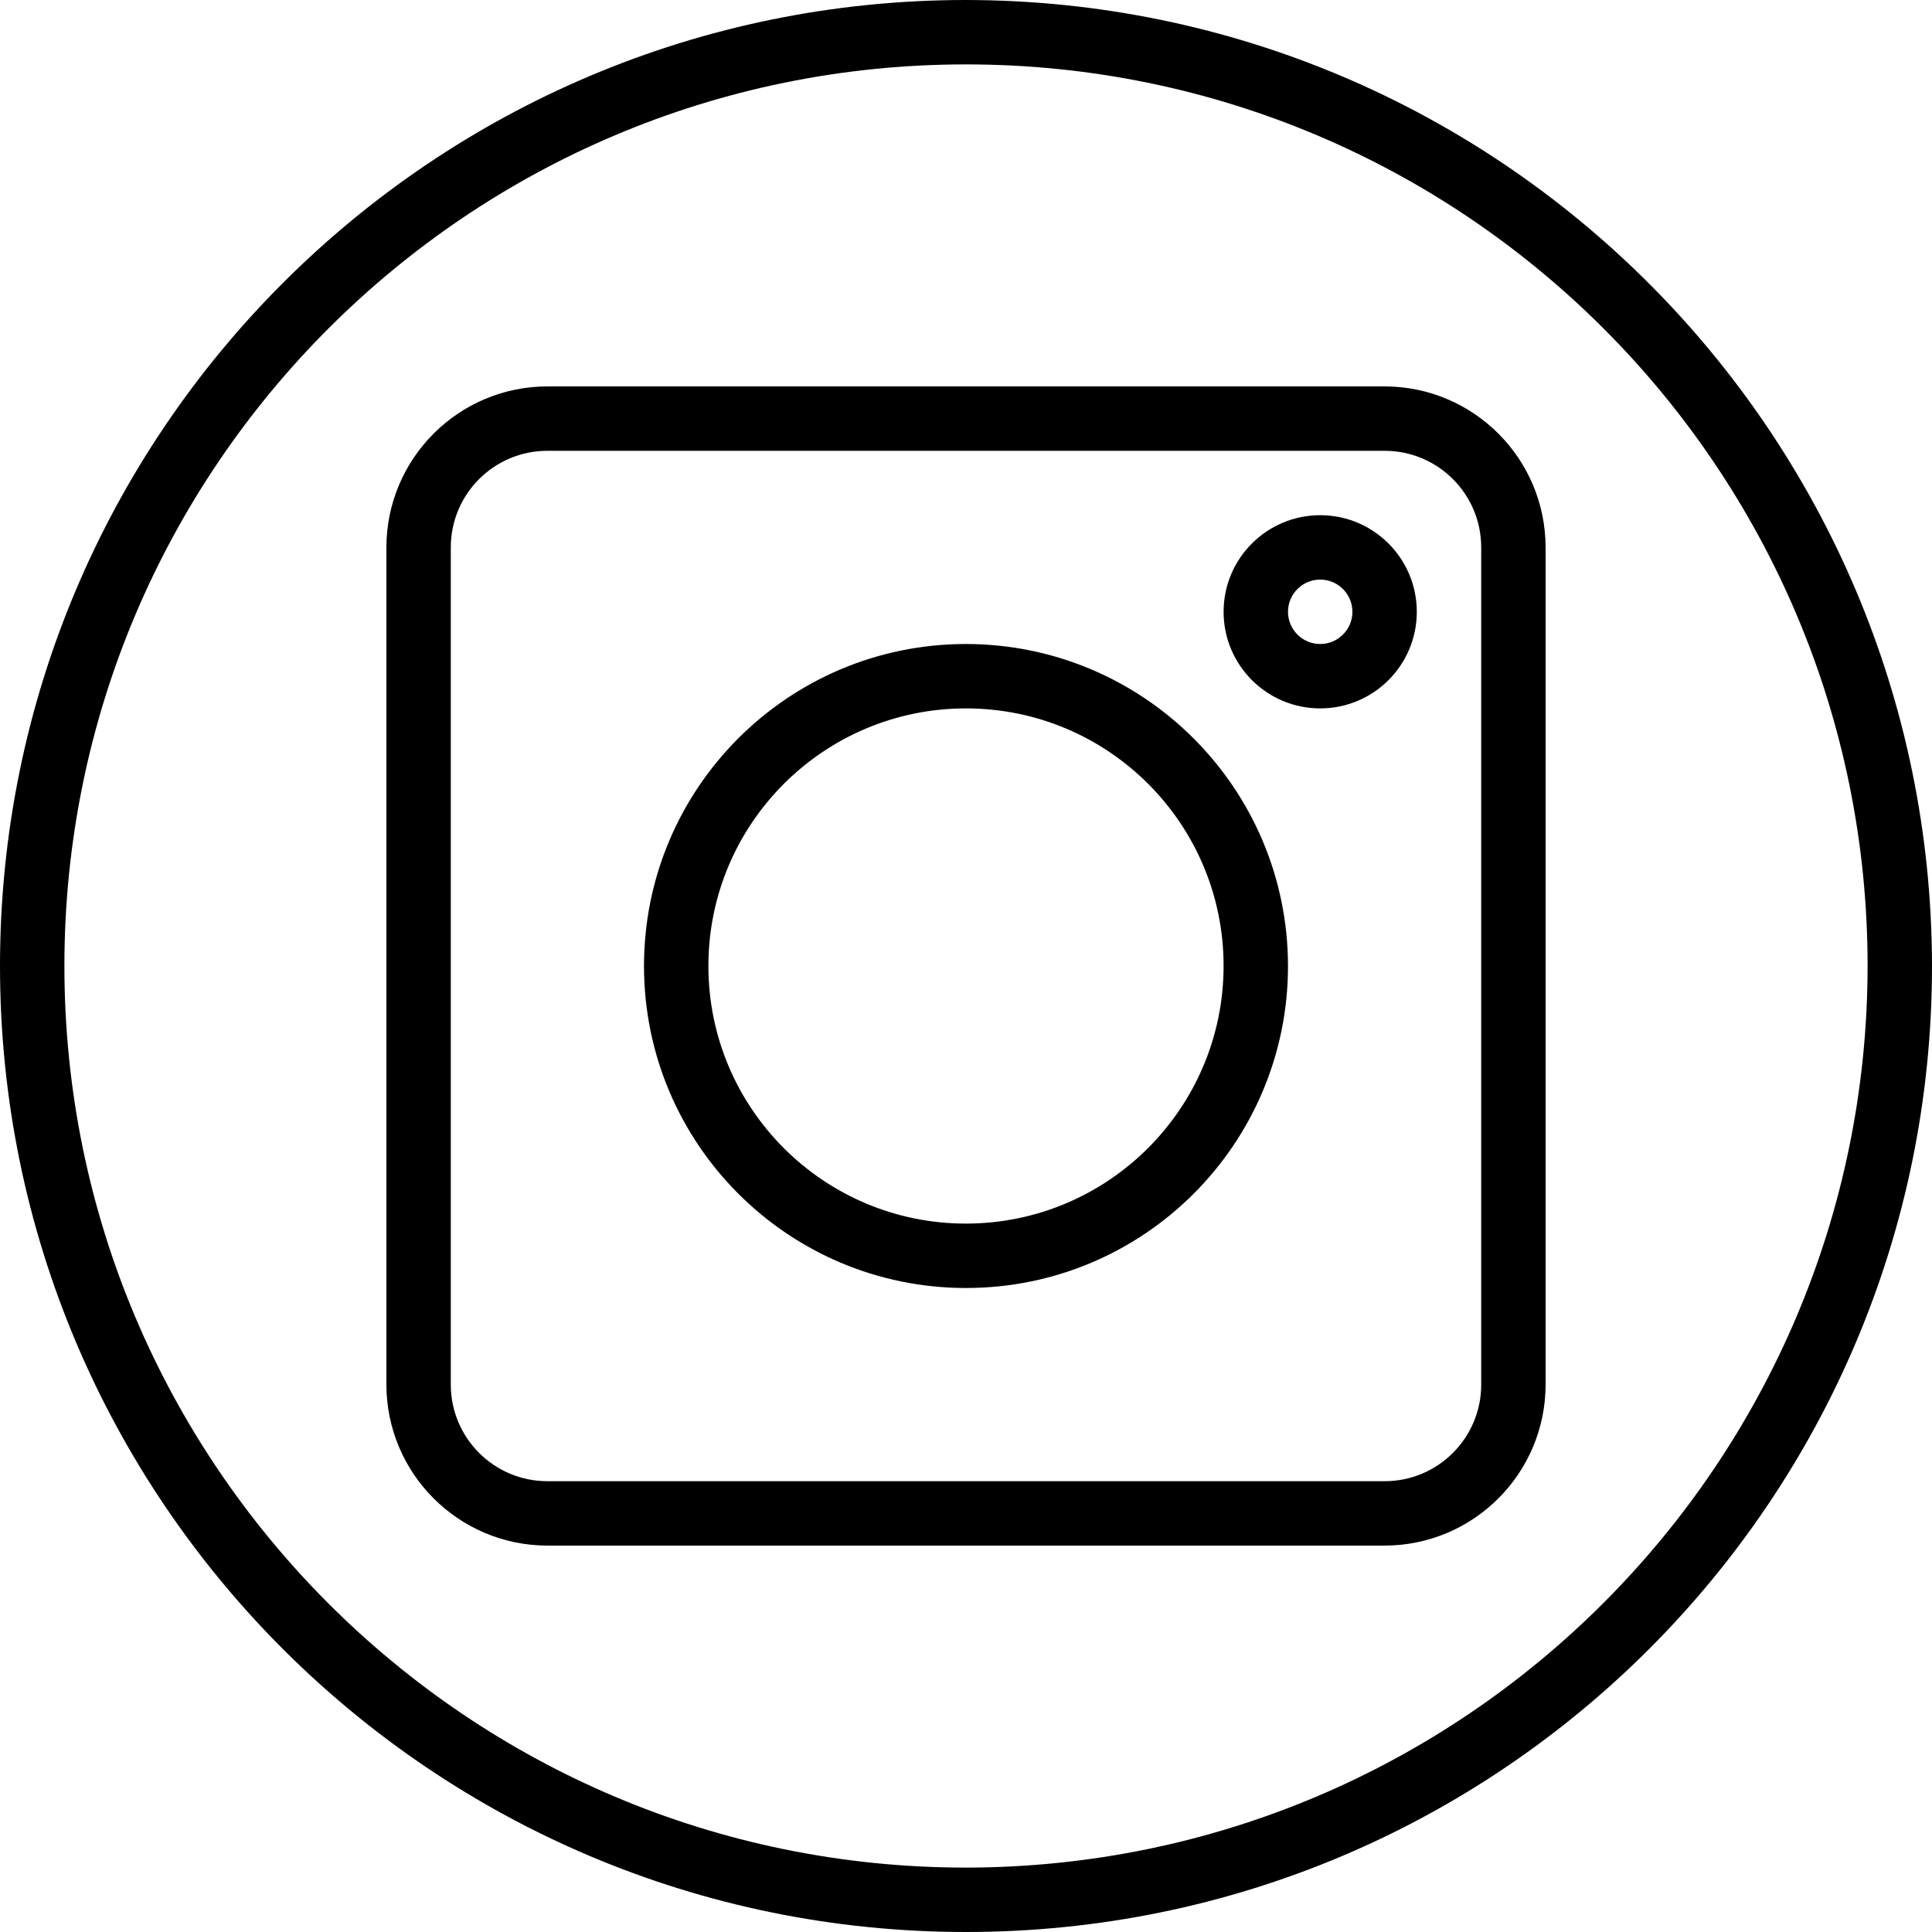
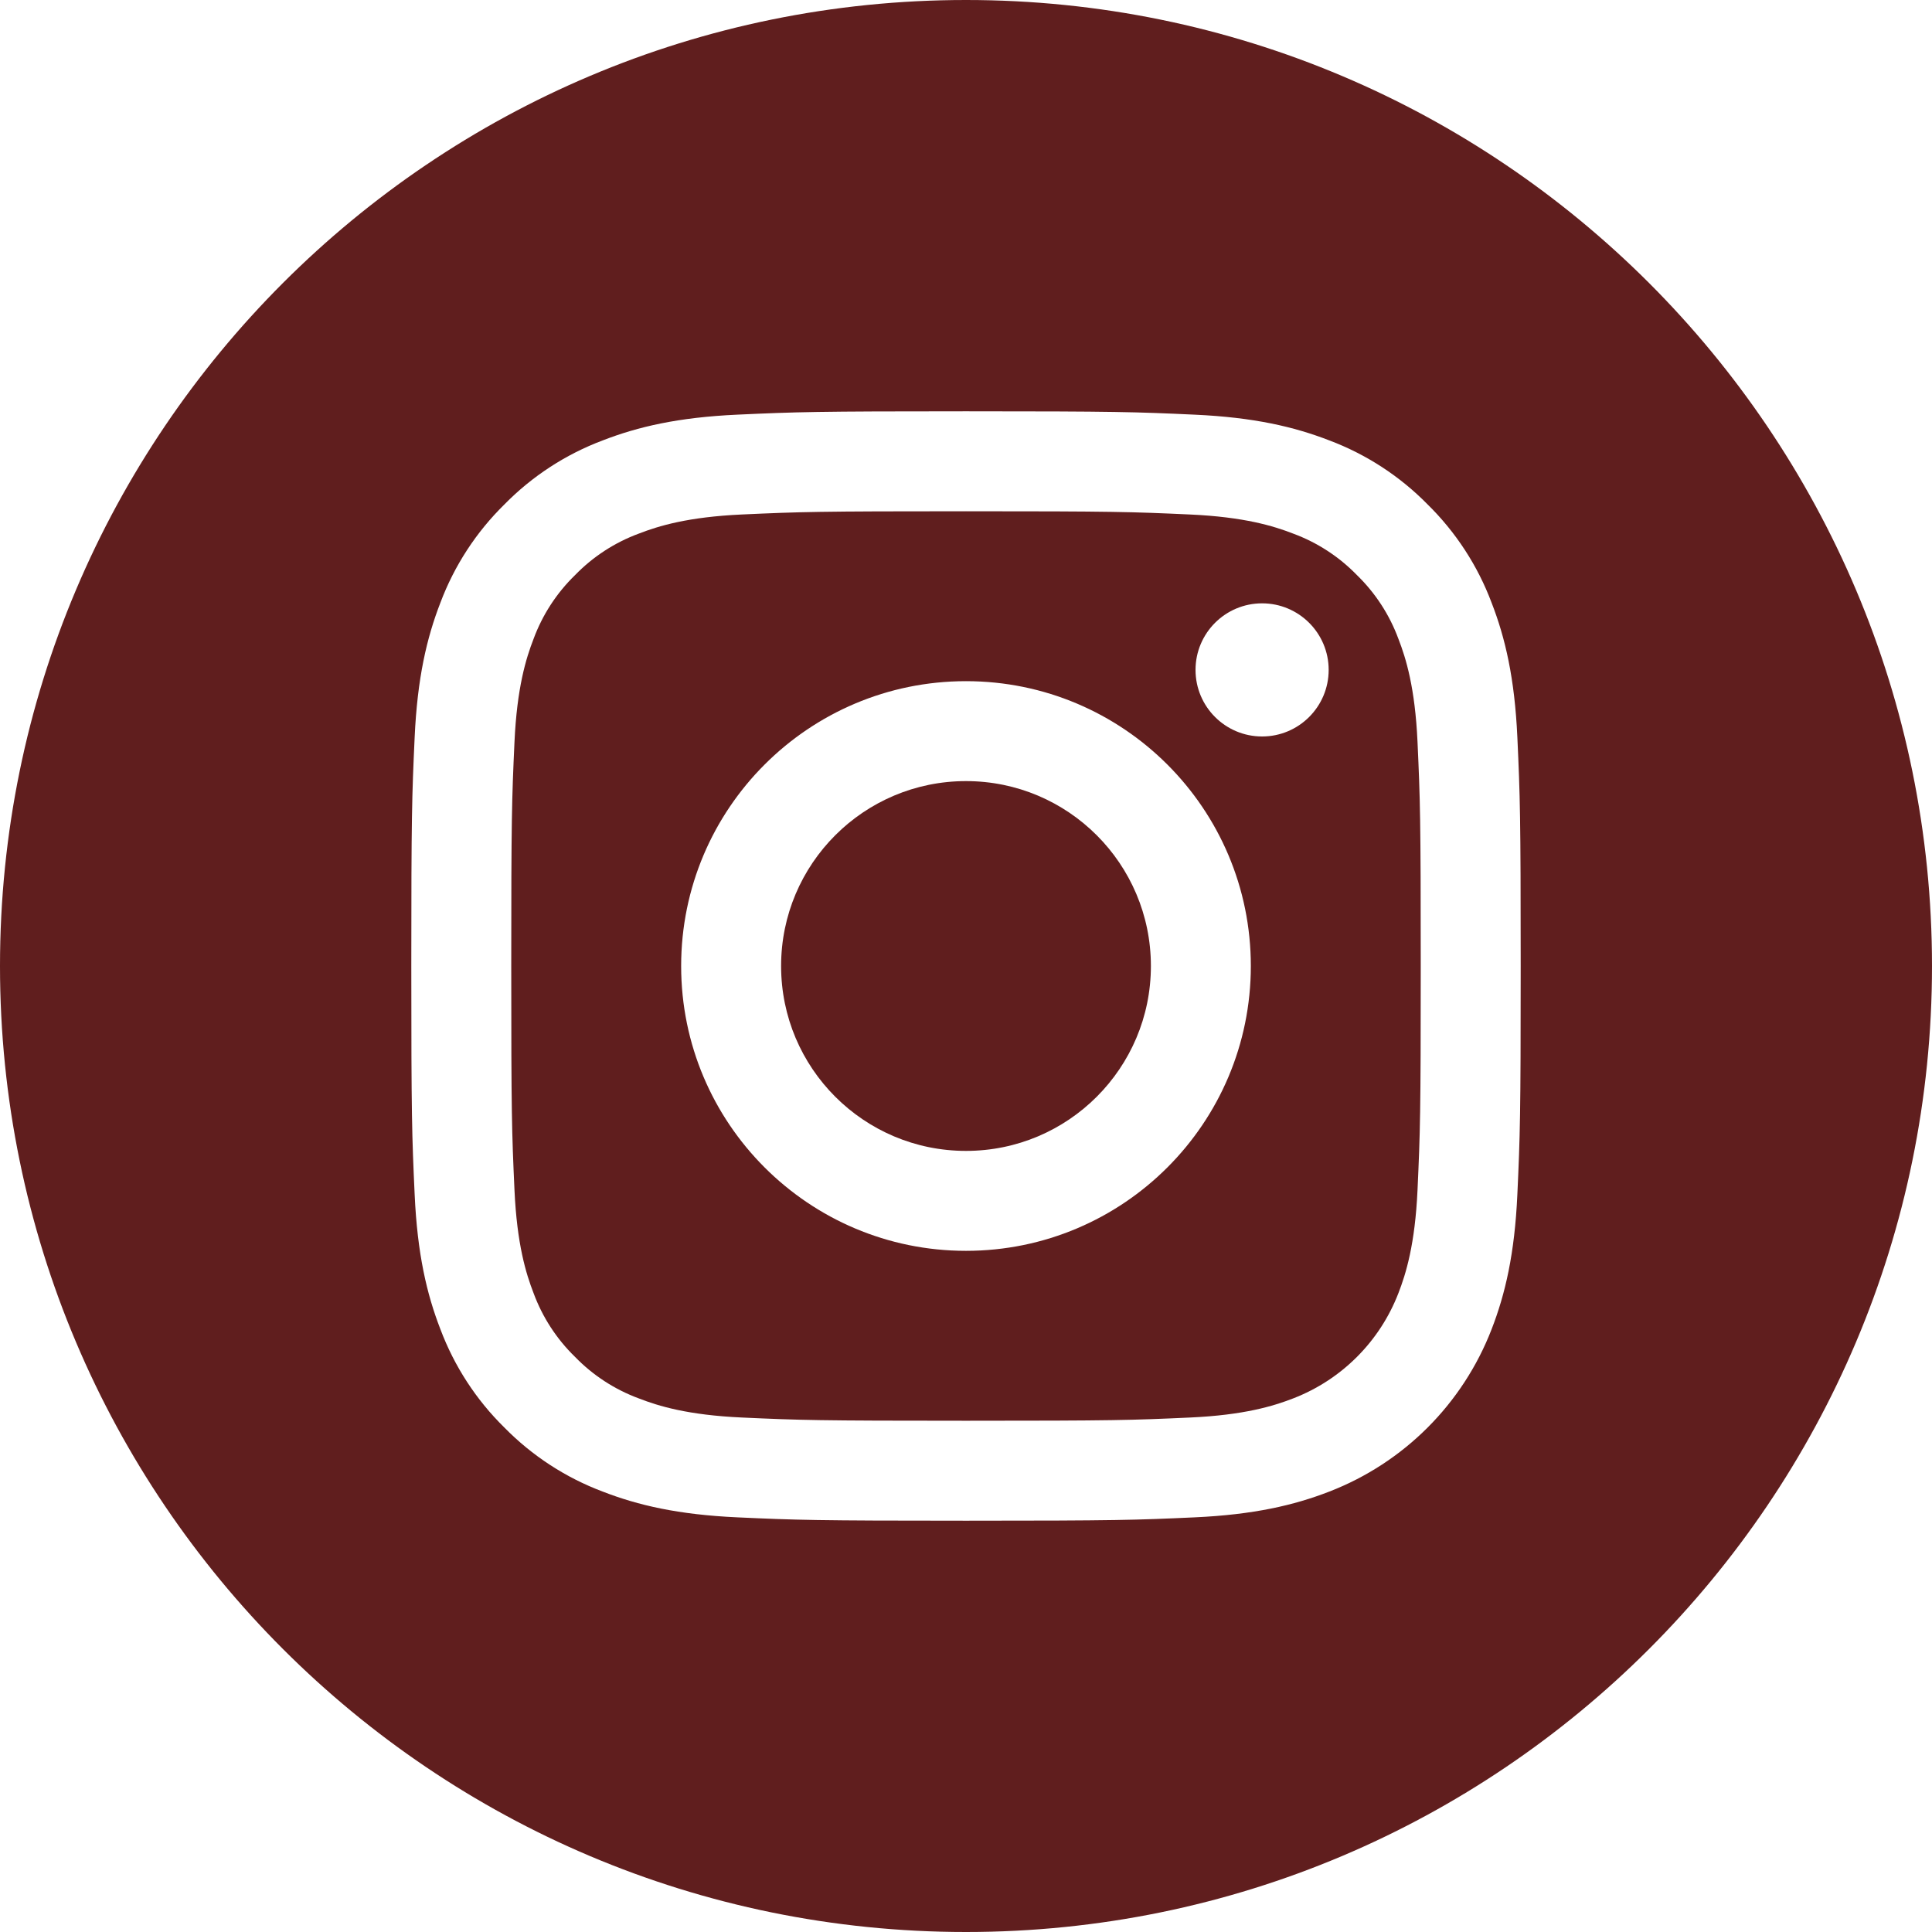
- <svg xmlns="http://www.w3.org/2000/svg" height="480pt" viewBox="0 0 480 480" width="480pt">
-   <path d="m240 0c-132.547 0-240 107.453-240 240s107.453 240 240 240 240-107.453 240-240c-.148-132.484-107.516-239.852-240-240zm0 464c-123.711 0-224-100.289-224-224s100.289-224 224-224 224 100.289 224 224c-.141 123.652-100.348 223.859-224 224zm0 0" />
-   <path d="m344 96h-208c-22.082.027-39.973 17.918-40 40v208c.027 22.082 17.918 39.973 40 40h208c22.082-.027 39.973-17.918 40-40v-208c-.027-22.082-17.918-39.973-40-40zm24 248c0 13.254-10.746 24-24 24h-208c-13.254 0-24-10.746-24-24v-208c0-13.254 10.746-24 24-24h208c13.254 0 24 10.746 24 24zm0 0" />
-   <path d="m240 160c-44.184 0-80 35.816-80 80s35.816 80 80 80 80-35.816 80-80c-.047-44.164-35.836-79.953-80-80zm0 144c-35.348 0-64-28.652-64-64s28.652-64 64-64 64 28.652 64 64c-.039 35.328-28.672 63.961-64 64zm0 0" />
-   <path d="m328 128c-13.254 0-24 10.746-24 24s10.746 24 24 24 24-10.746 24-24-10.746-24-24-24zm0 32c-4.418 0-8-3.582-8-8s3.582-8 8-8 8 3.582 8 8-3.582 8-8 8zm0 0" />
+ <svg xmlns="http://www.w3.org/2000/svg" version="1.1" width="512" height="512" x="0" y="0" viewBox="0 0 512 512" style="enable-background:new 0 0 512 512" xml:space="preserve" class="">
+   <g>
+     <path d="m305 256c0 27.062-21.938 49-49 49s-49-21.938-49-49 21.938-49 49-49 49 21.938 49 49zm0 0" fill="#601e1e" data-original="#000000" style="" class="" />
+     <path d="m370.594 169.305c-2.355-6.383-6.113-12.16-10.996-16.902-4.742-4.883-10.516-8.641-16.902-10.996-5.18-2.012-12.961-4.406-27.293-5.059-15.504-.707-20.152-.859-59.402-.859-39.254 0-43.902.148-59.402.855-14.332.656-22.117 3.051-27.293 5.062-6.387 2.355-12.164 6.113-16.902 10.996-4.883 4.742-8.641 10.516-11 16.902-2.012 5.18-4.406 12.965-5.059 27.297-.707 15.5-.859 20.148-.859 59.402 0 39.25.152 43.898.859 59.402.652 14.332 3.047 22.113 5.059 27.293 2.359 6.387 6.113 12.16 10.996 16.902 4.742 4.883 10.516 8.641 16.902 10.996 5.18 2.016 12.965 4.41 27.297 5.062 15.5.707 20.145.855 59.398.855 39.258 0 43.906-.148 59.402-.855 14.332-.652 22.117-3.047 27.297-5.062 12.82-4.945 22.953-15.078 27.898-27.898 2.012-5.18 4.406-12.961 5.062-27.293.707-15.504.855-20.152.855-59.402 0-39.254-.148-43.902-.855-59.402-.652-14.332-3.047-22.117-5.062-27.297zm-114.594 162.18c-41.691 0-75.488-33.793-75.488-75.484s33.797-75.484 75.488-75.484c41.688 0 75.484 33.793 75.484 75.484s-33.797 75.484-75.484 75.484zm78.469-136.312c-9.742 0-17.641-7.898-17.641-17.641s7.898-17.641 17.641-17.641 17.641 7.898 17.641 17.641c-.004 9.742-7.898 17.641-17.641 17.641zm0 0" fill="#601e1e" data-original="#000000" style="" class="" />
+     <path d="m256 0c-141.363 0-256 114.637-256 256s114.637 256 256 256 256-114.637 256-256-114.637-256-256-256zm146.113 316.605c-.711 15.648-3.199 26.332-6.832 35.684-7.637 19.746-23.246 35.355-42.992 42.992-9.348 3.633-20.035 6.117-35.68 6.832-15.676.715-20.684.887-60.605.887-39.926 0-44.93-.172-60.609-.887-15.645-.715-26.332-3.199-35.68-6.832-9.812-3.691-18.695-9.477-26.039-16.957-7.477-7.34-13.262-16.227-16.953-26.035-3.633-9.348-6.121-20.035-6.832-35.68-.723-15.68-.891-20.688-.891-60.609s.168-44.93.887-60.605c.711-15.648 3.195-26.332 6.828-35.684 3.691-9.809 9.48-18.695 16.961-26.035 7.34-7.48 16.227-13.266 26.035-16.957 9.352-3.633 20.035-6.117 35.684-6.832 15.676-.715 20.684-.887 60.605-.887s44.93.172 60.605.891c15.648.711 26.332 3.195 35.684 6.824 9.809 3.691 18.695 9.48 26.039 16.961 7.477 7.344 13.266 16.227 16.953 26.035 3.637 9.352 6.121 20.035 6.836 35.684.715 15.676.883 20.684.883 60.605s-.168 44.93-.887 60.605zm0 0" fill="#601e1e" data-original="#000000" style="" class="" />
+   </g>
</svg>
